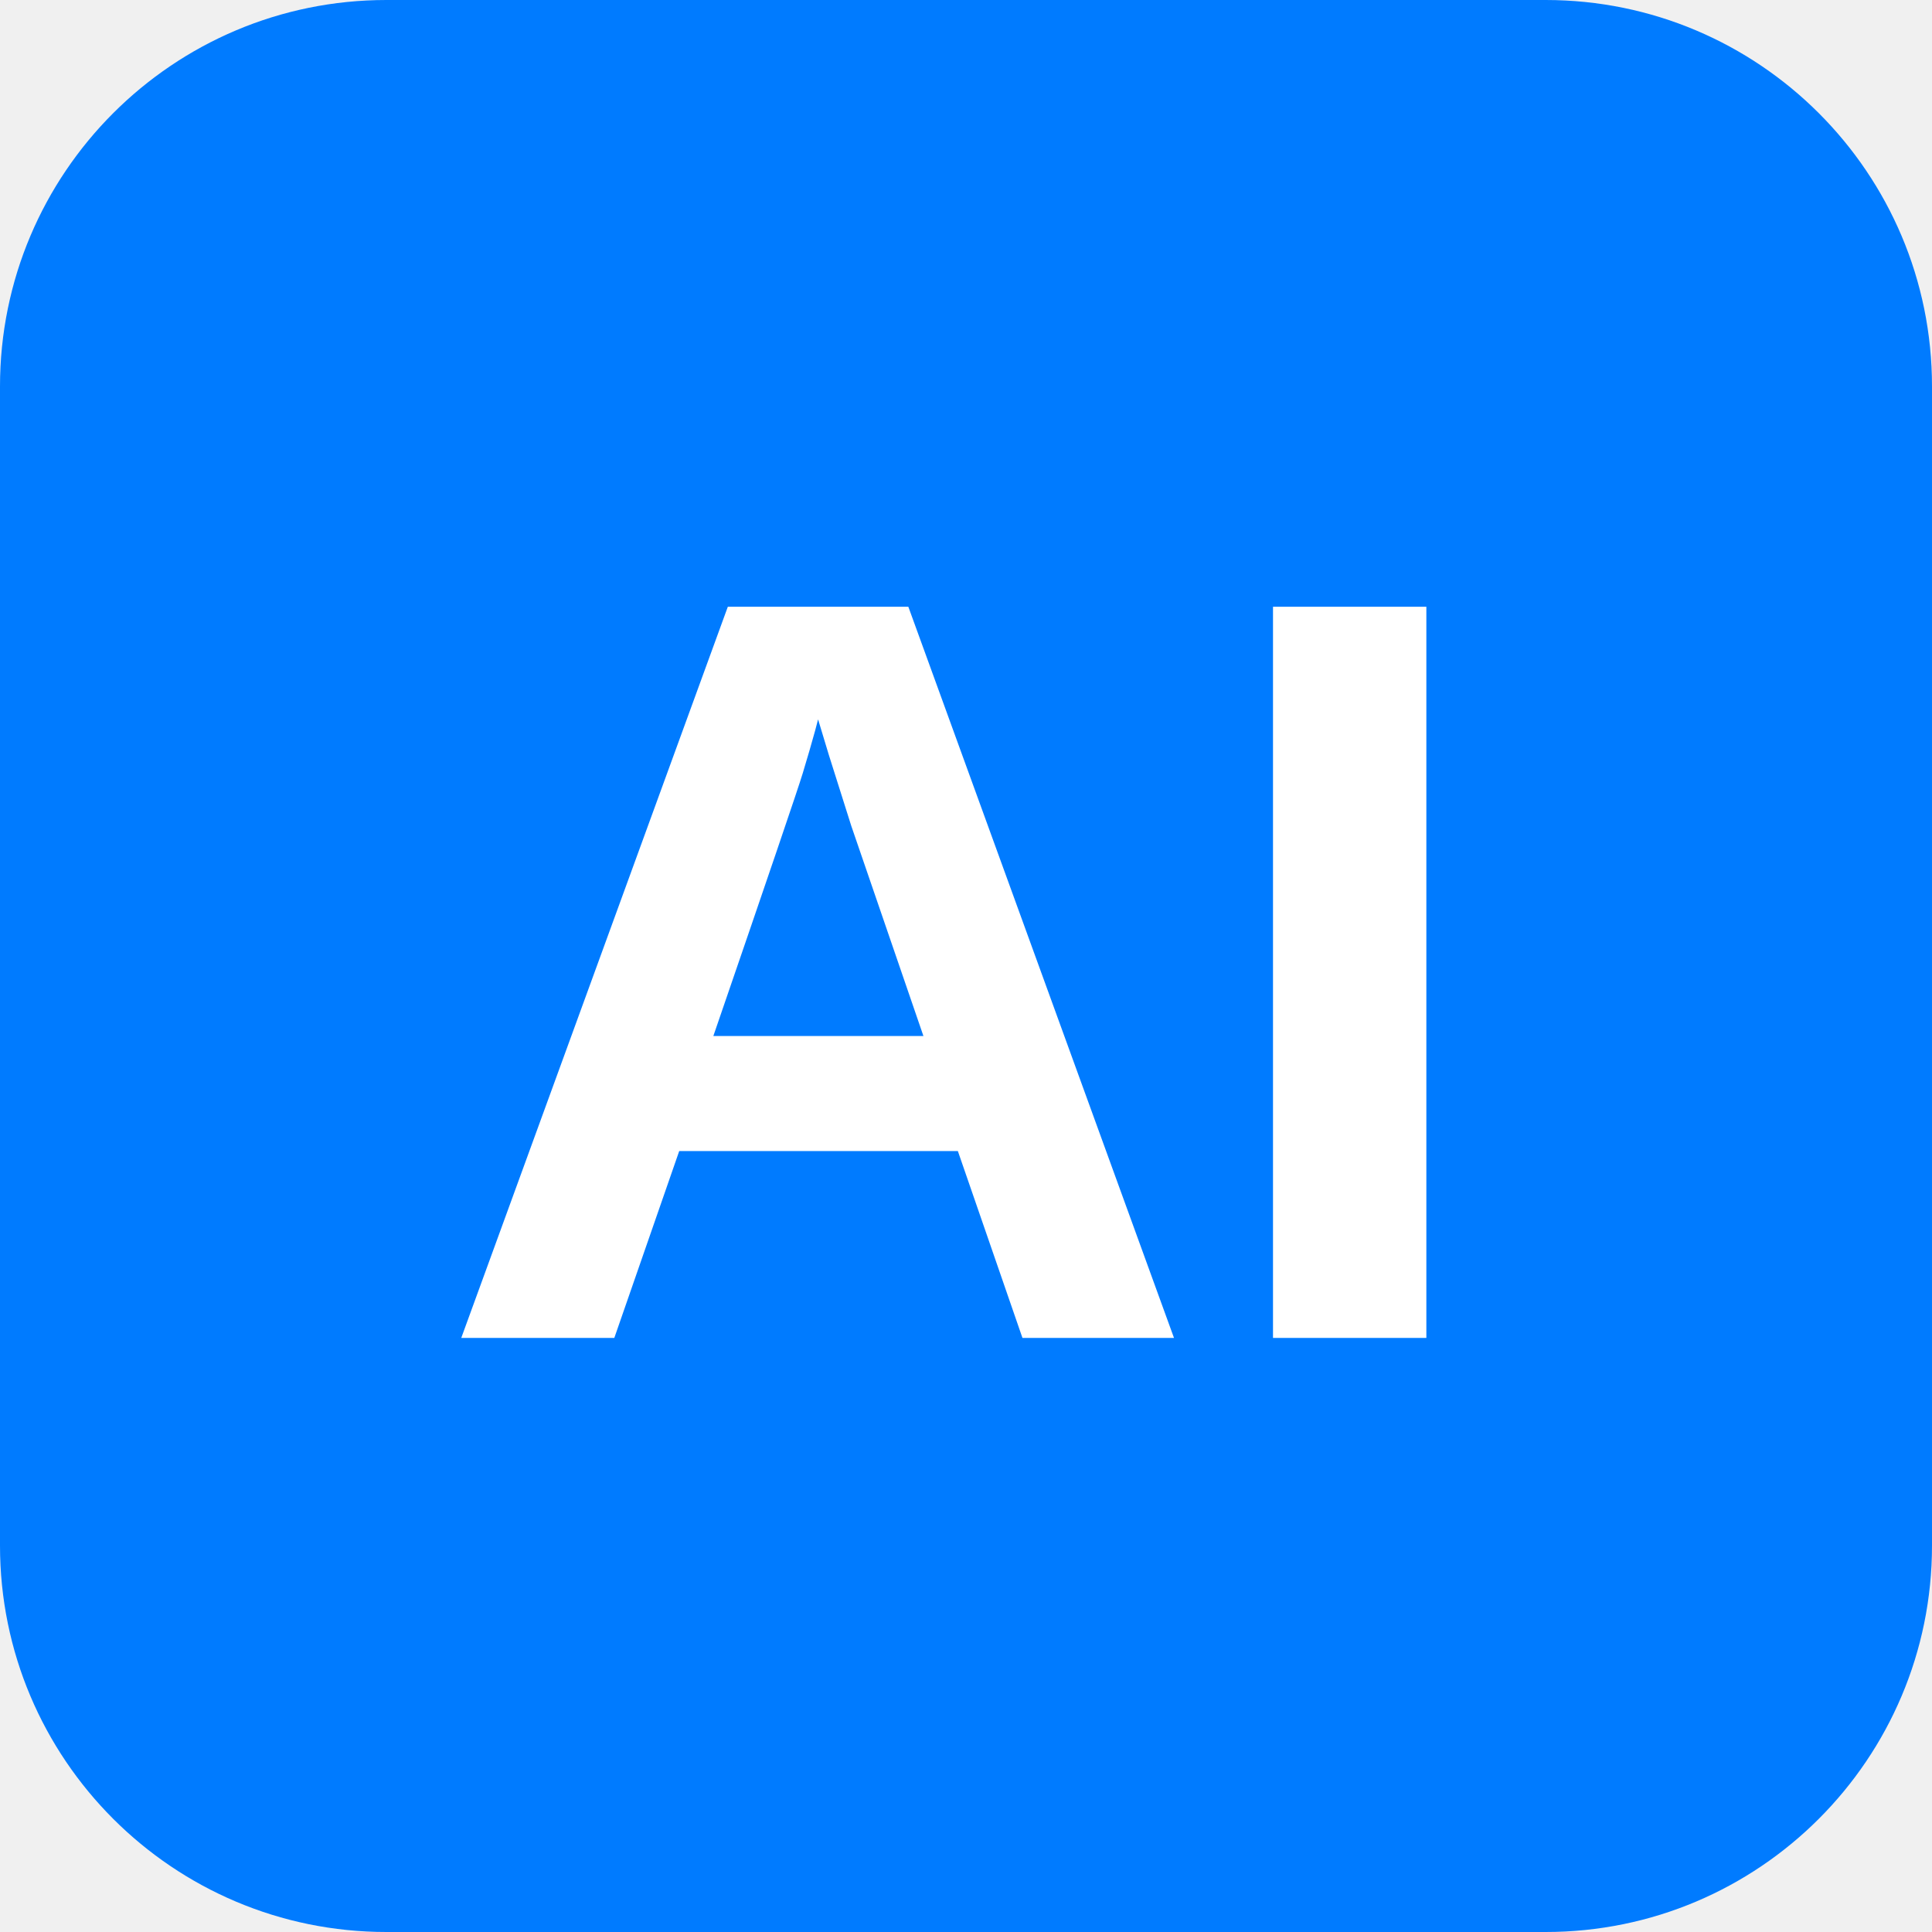
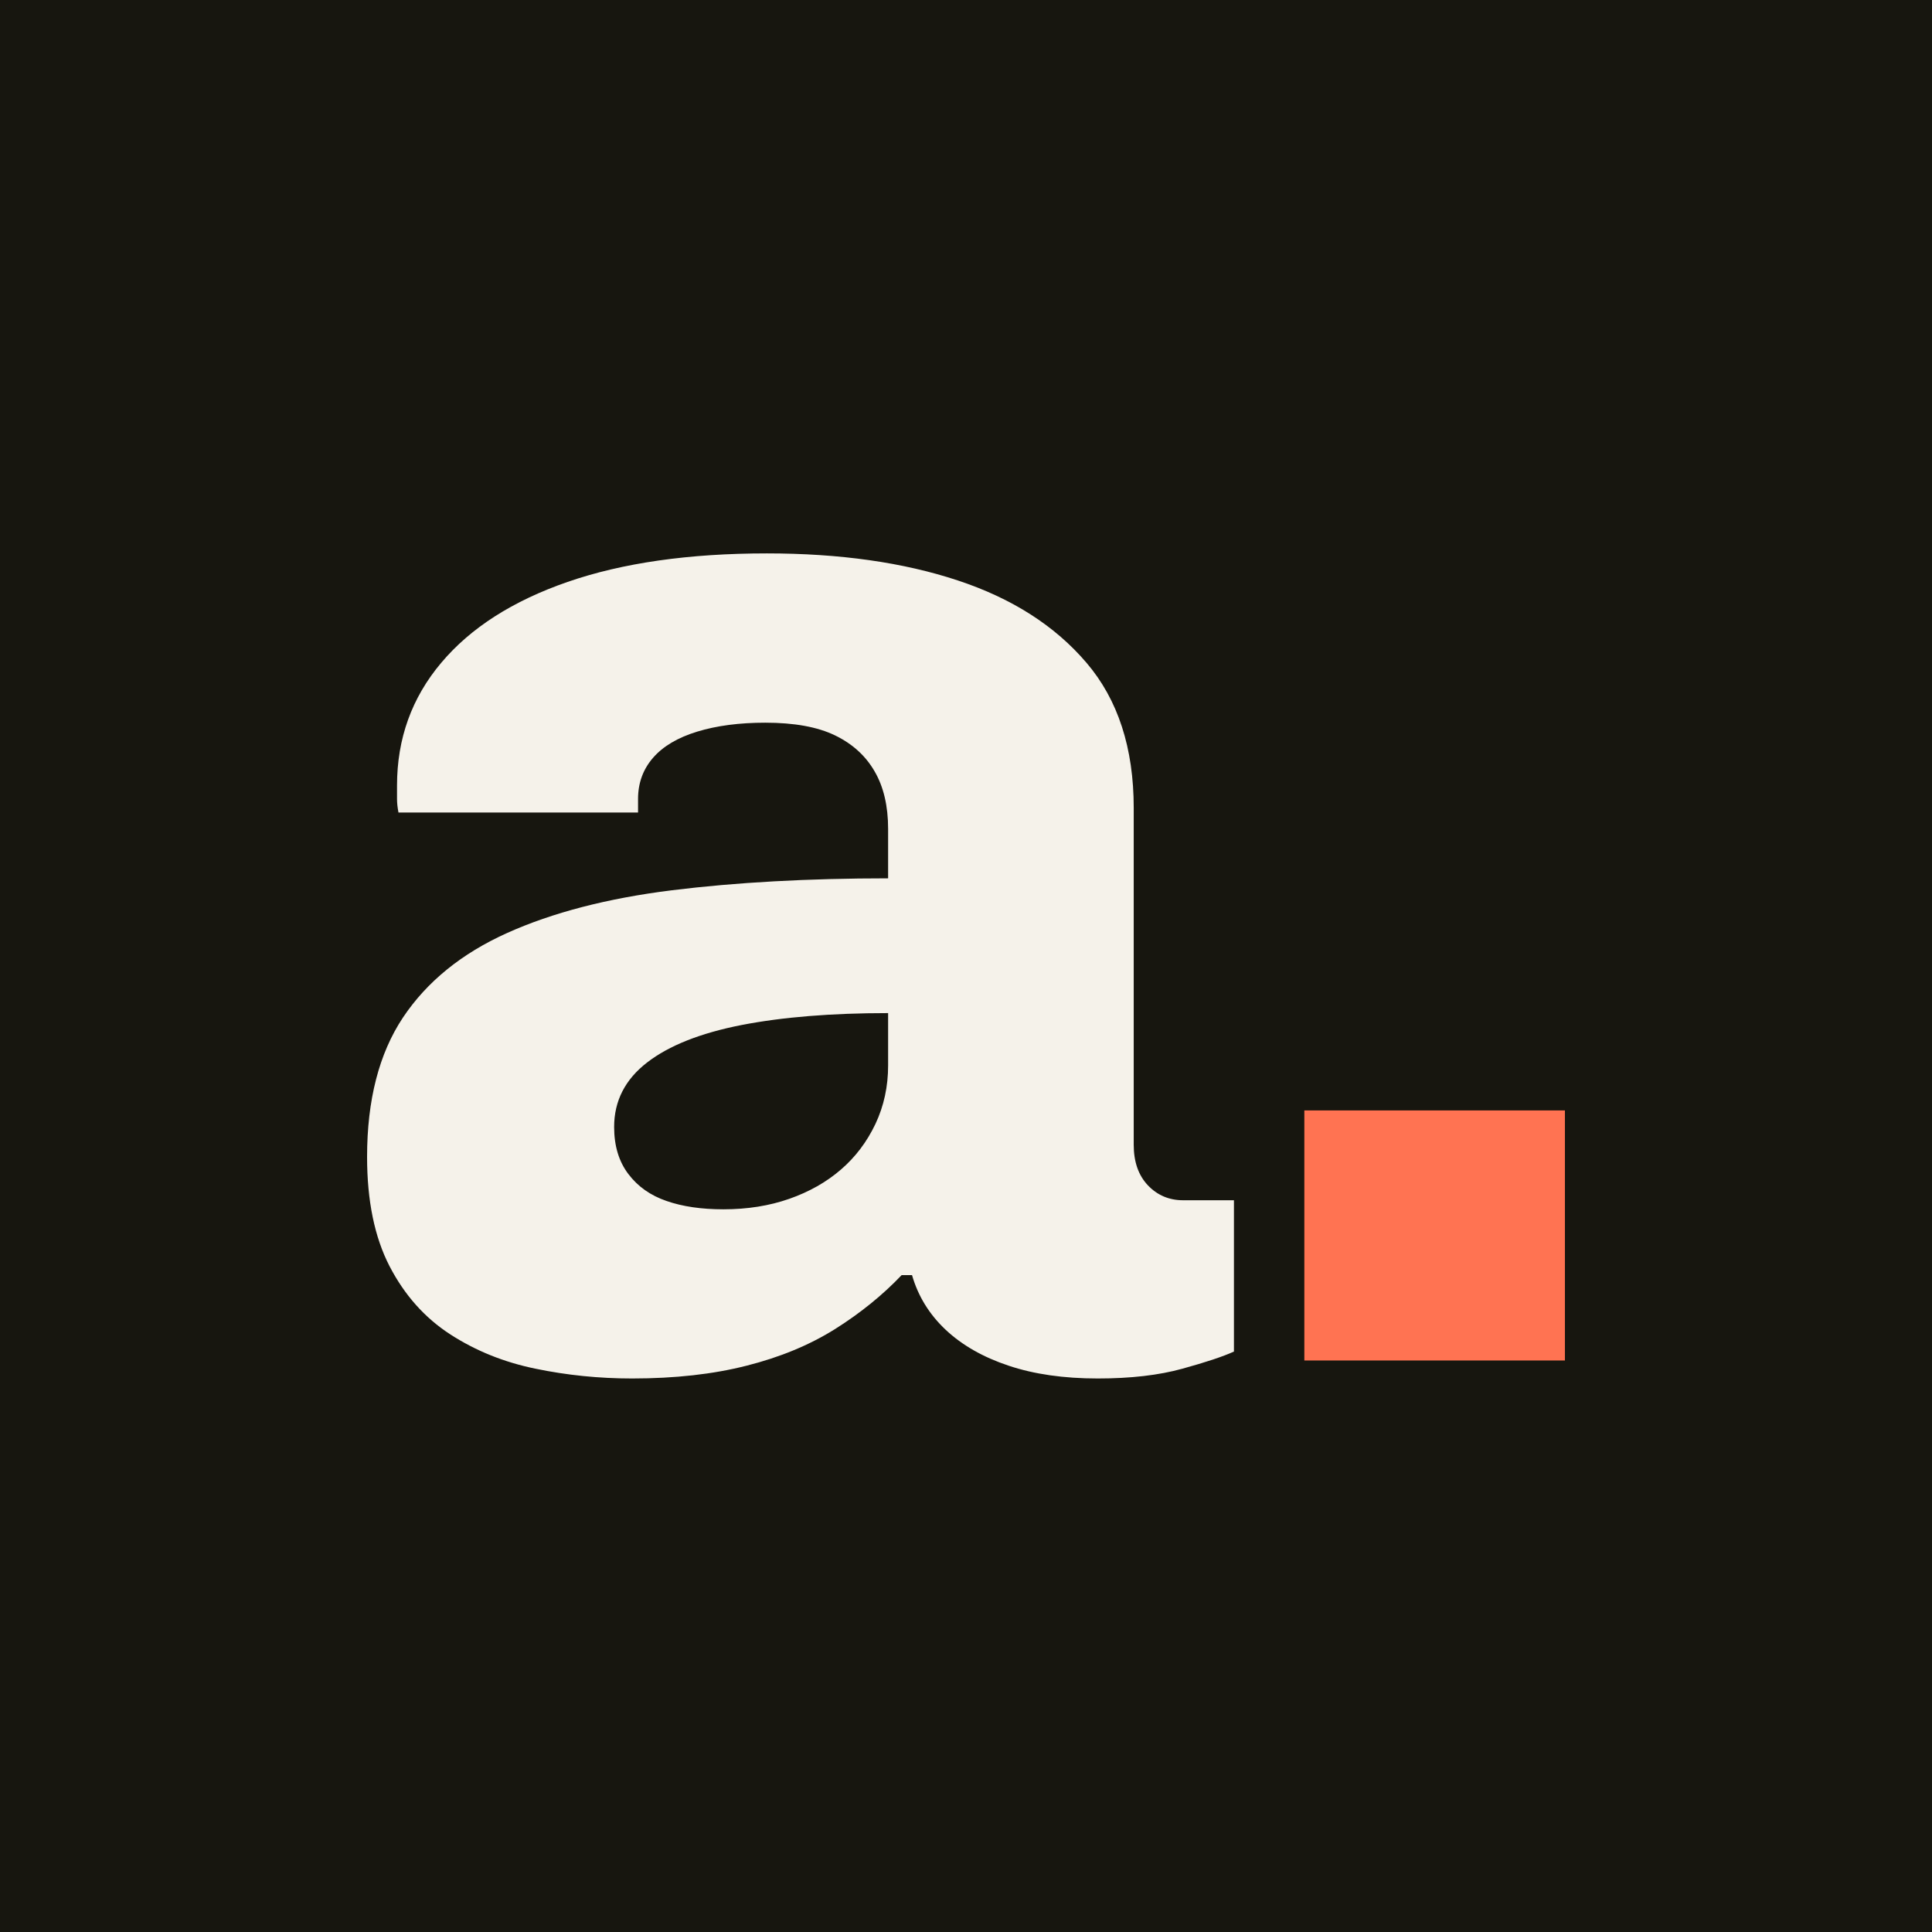
- <svg xmlns="http://www.w3.org/2000/svg" viewBox="0 0 100 100">
-   <rect width="100" height="100" rx="20" fill="#007bff" />
-   <text x="50" y="50" font-family="Arial, sans-serif" font-weight="bold" font-size="55" fill="white" text-anchor="middle" dy=".35em">AI</text>
+ <svg xmlns="http://www.w3.org/2000/svg" viewBox="0 0 160 160" role="img" aria-label="arda.tr">
+   <style>@media (prefers-color-scheme: dark) { .t { fill: #EFEBE0 } .a { fill: #17160F } .d { fill: #C2311A } }</style>
+   <rect class="t" width="160" height="160" fill="#17160F" />
+   <g transform="translate(26.43 112.67)">
+     <path class="a" fill="#F5F2EA" d="M25.92 1.49L25.92 1.49Q21.82 1.49 17.92 0.68Q14.01-0.12 10.85-2.17Q7.69-4.22 5.83-7.81Q3.97-11.41 3.97-16.86L3.97-16.86Q3.97-23.93 6.94-28.40Q9.92-32.86 15.56-35.40Q21.20-37.94 29.20-38.94Q37.20-39.93 47.12-39.93L47.12-39.93L47.12-44.02Q47.12-46.87 46.00-48.79Q44.89-50.72 42.72-51.77Q40.55-52.82 36.95-52.82L36.95-52.82Q33.73-52.82 31.31-52.08Q28.89-51.34 27.65-49.91Q26.41-48.48 26.41-46.50L26.41-46.50L26.41-45.38L6.57-45.38Q6.45-46.00 6.45-46.50L6.45-46.50L6.45-47.62Q6.45-53.44 10.11-57.78Q13.76-62.12 20.58-64.48Q27.40-66.84 37.08-66.84L37.08-66.84Q46.13-66.84 52.89-64.60Q59.64-62.37 63.55-57.78Q67.46-53.20 67.46-45.76L67.46-45.76L67.46-17.86Q67.46-15.75 68.63-14.51Q69.81-13.27 71.55-13.27L71.55-13.27L75.76-13.27L75.76-0.74Q74.40-0.12 71.49 0.68Q68.57 1.49 64.48 1.49L64.48 1.49Q60.26 1.49 57.10 0.43Q53.94-0.62 51.89-2.54Q49.85-4.46 49.10-7.07L49.10-7.07L48.24-7.07Q45.88-4.59 42.72-2.60Q39.56-0.62 35.40 0.43Q31.25 1.49 25.92 1.49ZM33.48-12.52L33.48-12.52Q36.46-12.52 38.94-13.39Q41.42-14.26 43.21-15.81Q45.01-17.36 46.07-19.59Q47.12-21.82 47.12-24.43L47.12-24.43L47.12-28.77Q40.05-28.77 34.97-27.78Q29.88-26.78 27.16-24.68Q24.43-22.57 24.43-19.34L24.43-19.34Q24.43-16.99 25.61-15.44Q26.78-13.89 28.77-13.21Q30.75-12.52 33.48-12.52Z" />
+     <path class="d" fill="#FF7352" d="M103.17 0L81.59 0L81.59-20.71L103.17-20.71L103.17 0Z" />
+   </g>
</svg>
